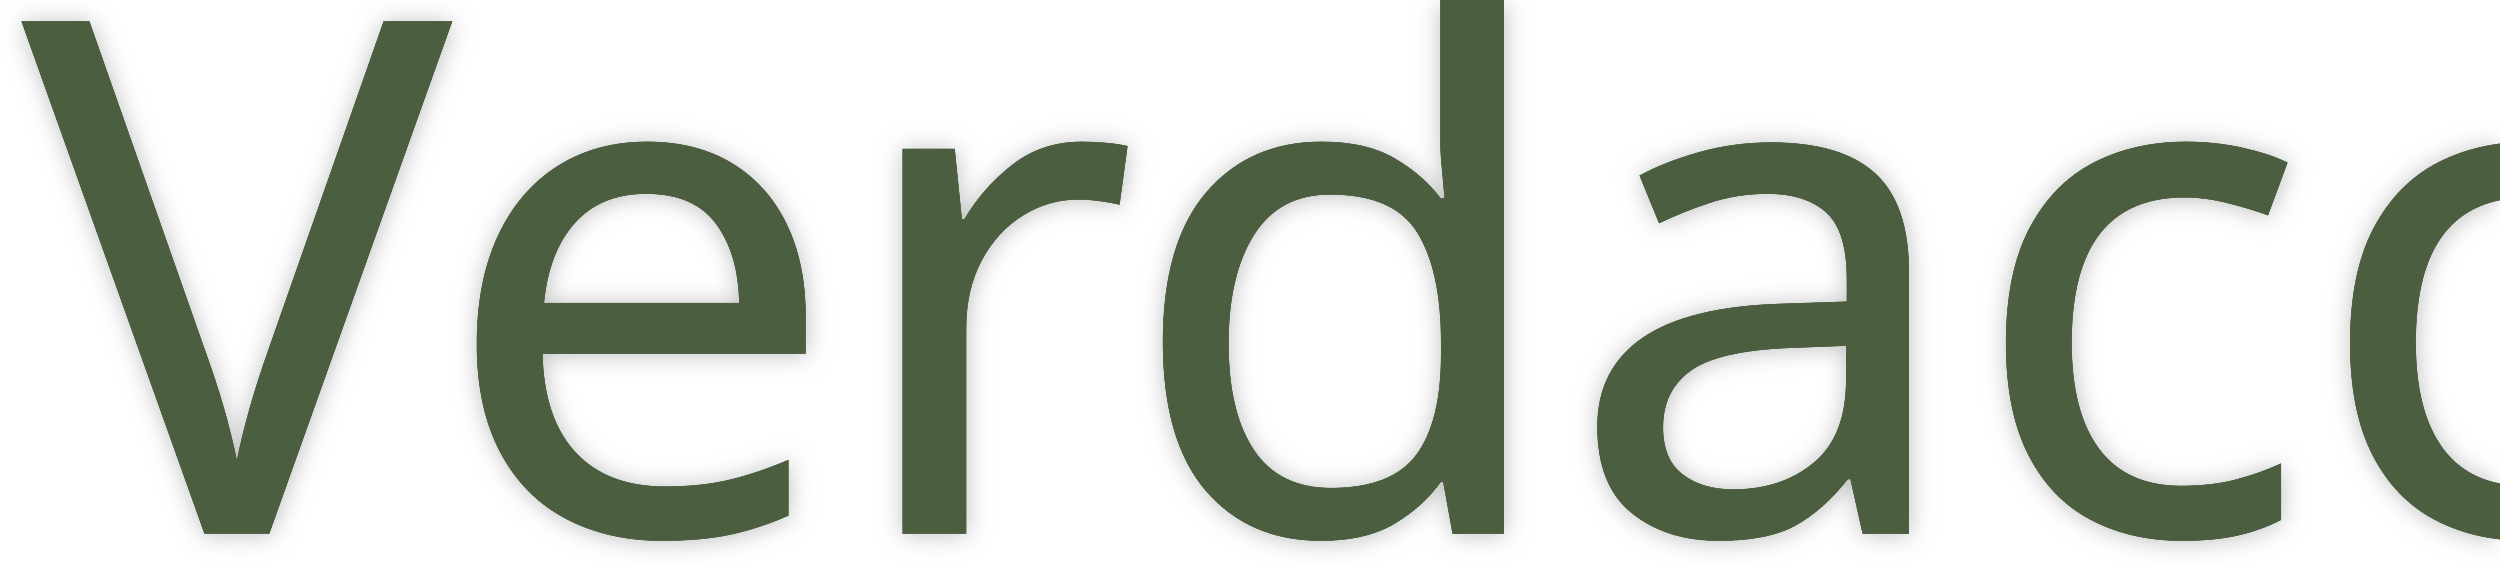
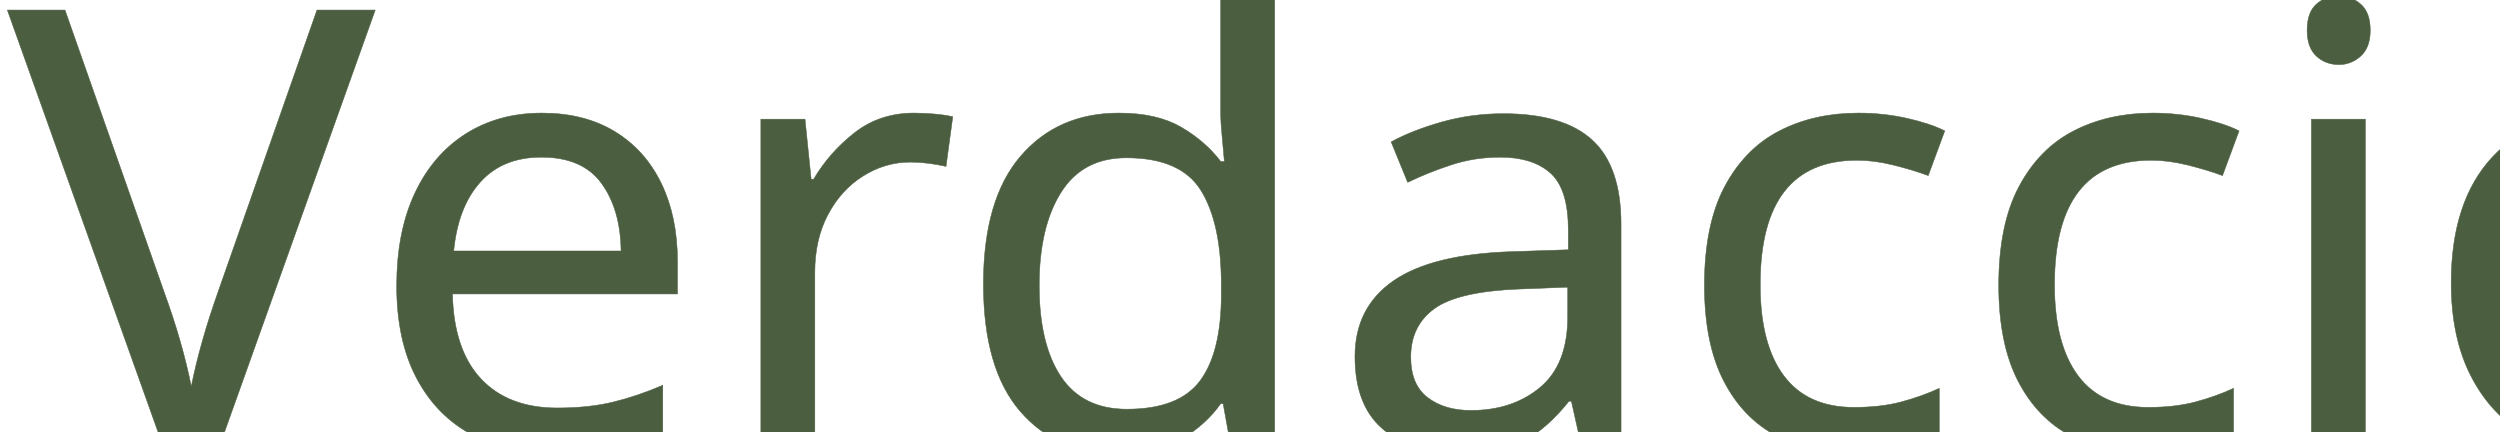
- <svg xmlns="http://www.w3.org/2000/svg" xmlns:xlink="http://www.w3.org/1999/xlink" width="4359px" height="994px" viewBox="0 0 4359 994" version="1.1">
-   <defs>
-     <text id="text-1" font-family="Niconne-Regular, Niconne" font-size="1250" font-weight="normal" fill="#4B5E40">
-       <tspan x="2287" y="1533">Verdaccio</tspan>
-     </text>
-     <filter x="-1.4%" y="-3.9%" width="102.8%" height="108.1%" filterUnits="objectBoundingBox" id="filter-2">
-       <feOffset dx="1" dy="2" in="SourceAlpha" result="shadowOffsetOuter1" />
-       <feGaussianBlur stdDeviation="20" in="shadowOffsetOuter1" result="shadowBlurOuter1" />
-       <feColorMatrix values="0 0 0 0 0.49   0 0 0 0 0.49   0 0 0 0 0.49  0 0 0 0.5 0" type="matrix" in="shadowBlurOuter1" />
-     </filter>
-   </defs>
-   <g id="Page-1" stroke="none" stroke-width="1" fill="none" fill-rule="evenodd">
-     <g id="Full-Logo" transform="translate(-2249, -603)" stroke="#4B5E40">
-       <g id="Logo-Title">
-         <use fill="#4B5E40" fill-opacity="1" stroke-opacity="1" filter="url(#filter-2)" xlink:href="#text-1" />
-         <use fill="#4B5E40" fill-opacity="1" stroke-opacity="1" xlink:href="#text-1" />
-         <use xlink:href="#text-1" />
+ <svg xmlns="http://www.w3.org/2000/svg" width="5097px" height="880px" viewBox="0 0 5097 880" version="1.1">
+   <defs />
+   <g id="Page-1" stroke="none" stroke-width="1" fill="none" fill-rule="evenodd" font-weight="normal" font-family="STSongti-TC-Regular, Songti TC" font-size="1250">
+     <g id="verdaccio-circle-flat-full" transform="translate(-1380, -412)" stroke="#4B5E40" fill="#4B5E40">
+       <g id="Logo-Title" transform="translate(1395, 0)">
+         <text id="Verdaccio">
+           <tspan x="0" y="1325">Verdaccio</tspan>
+         </text>
      </g>
    </g>
  </g>
</svg>
